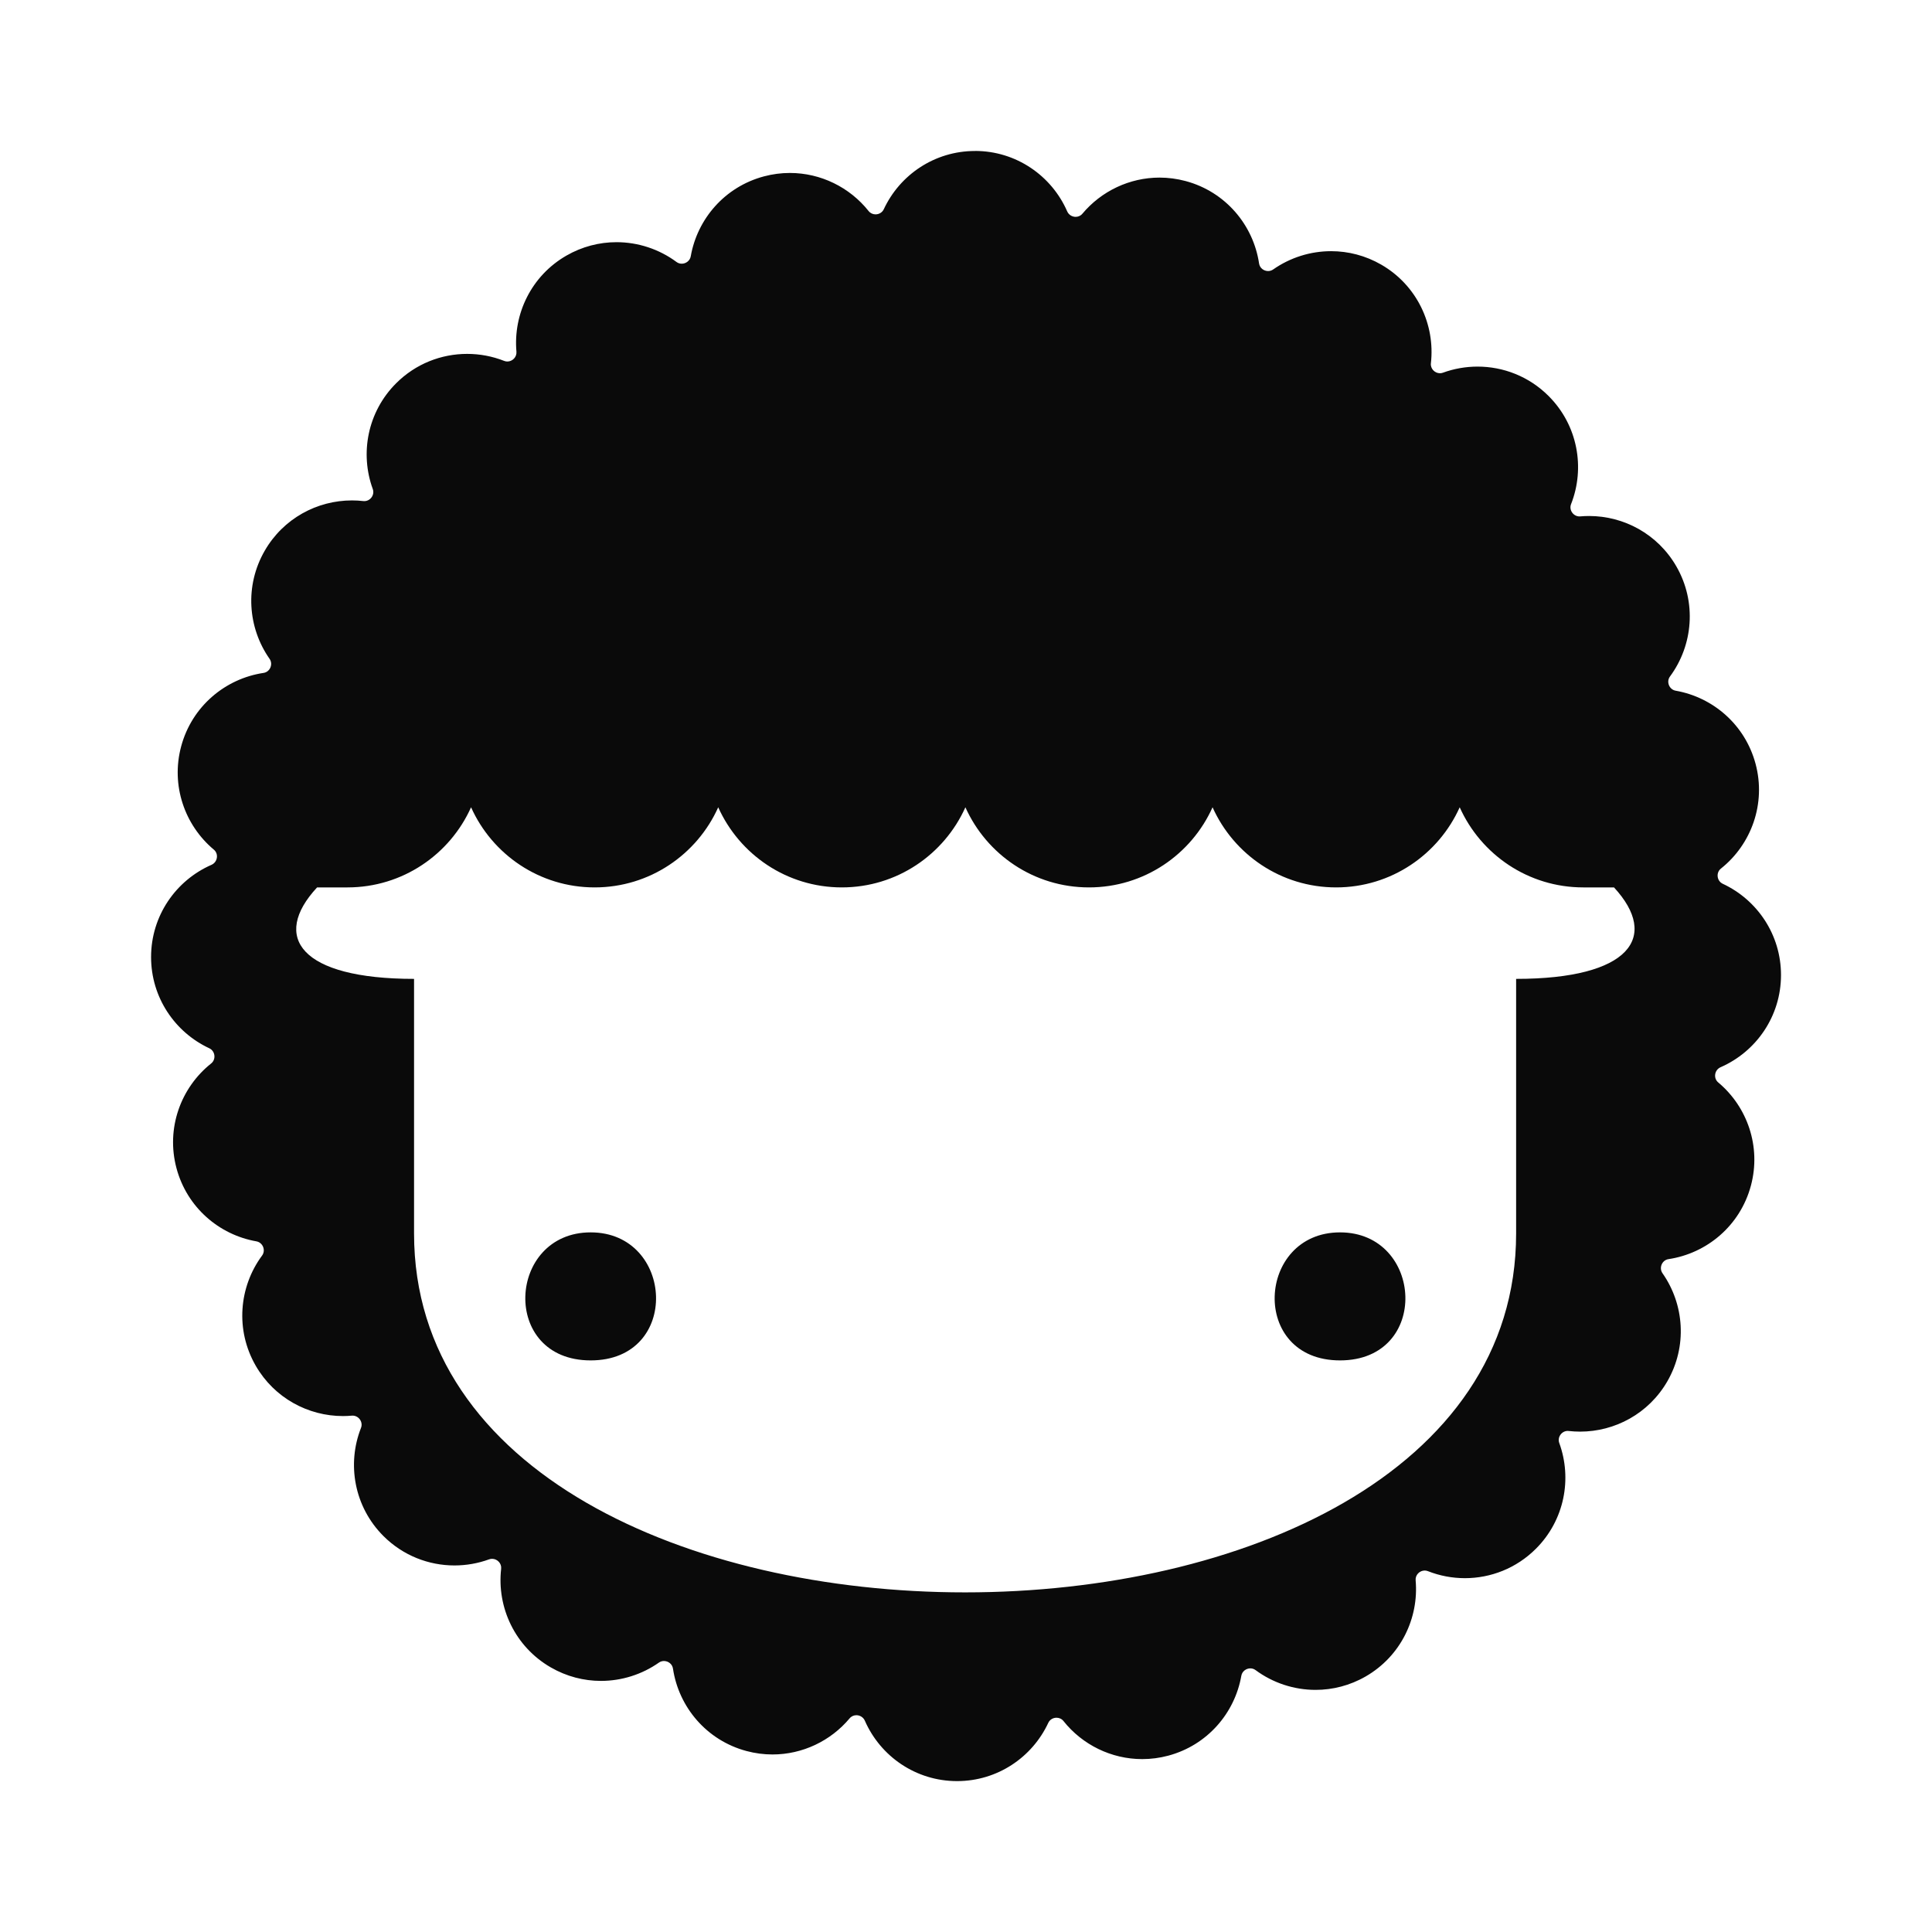
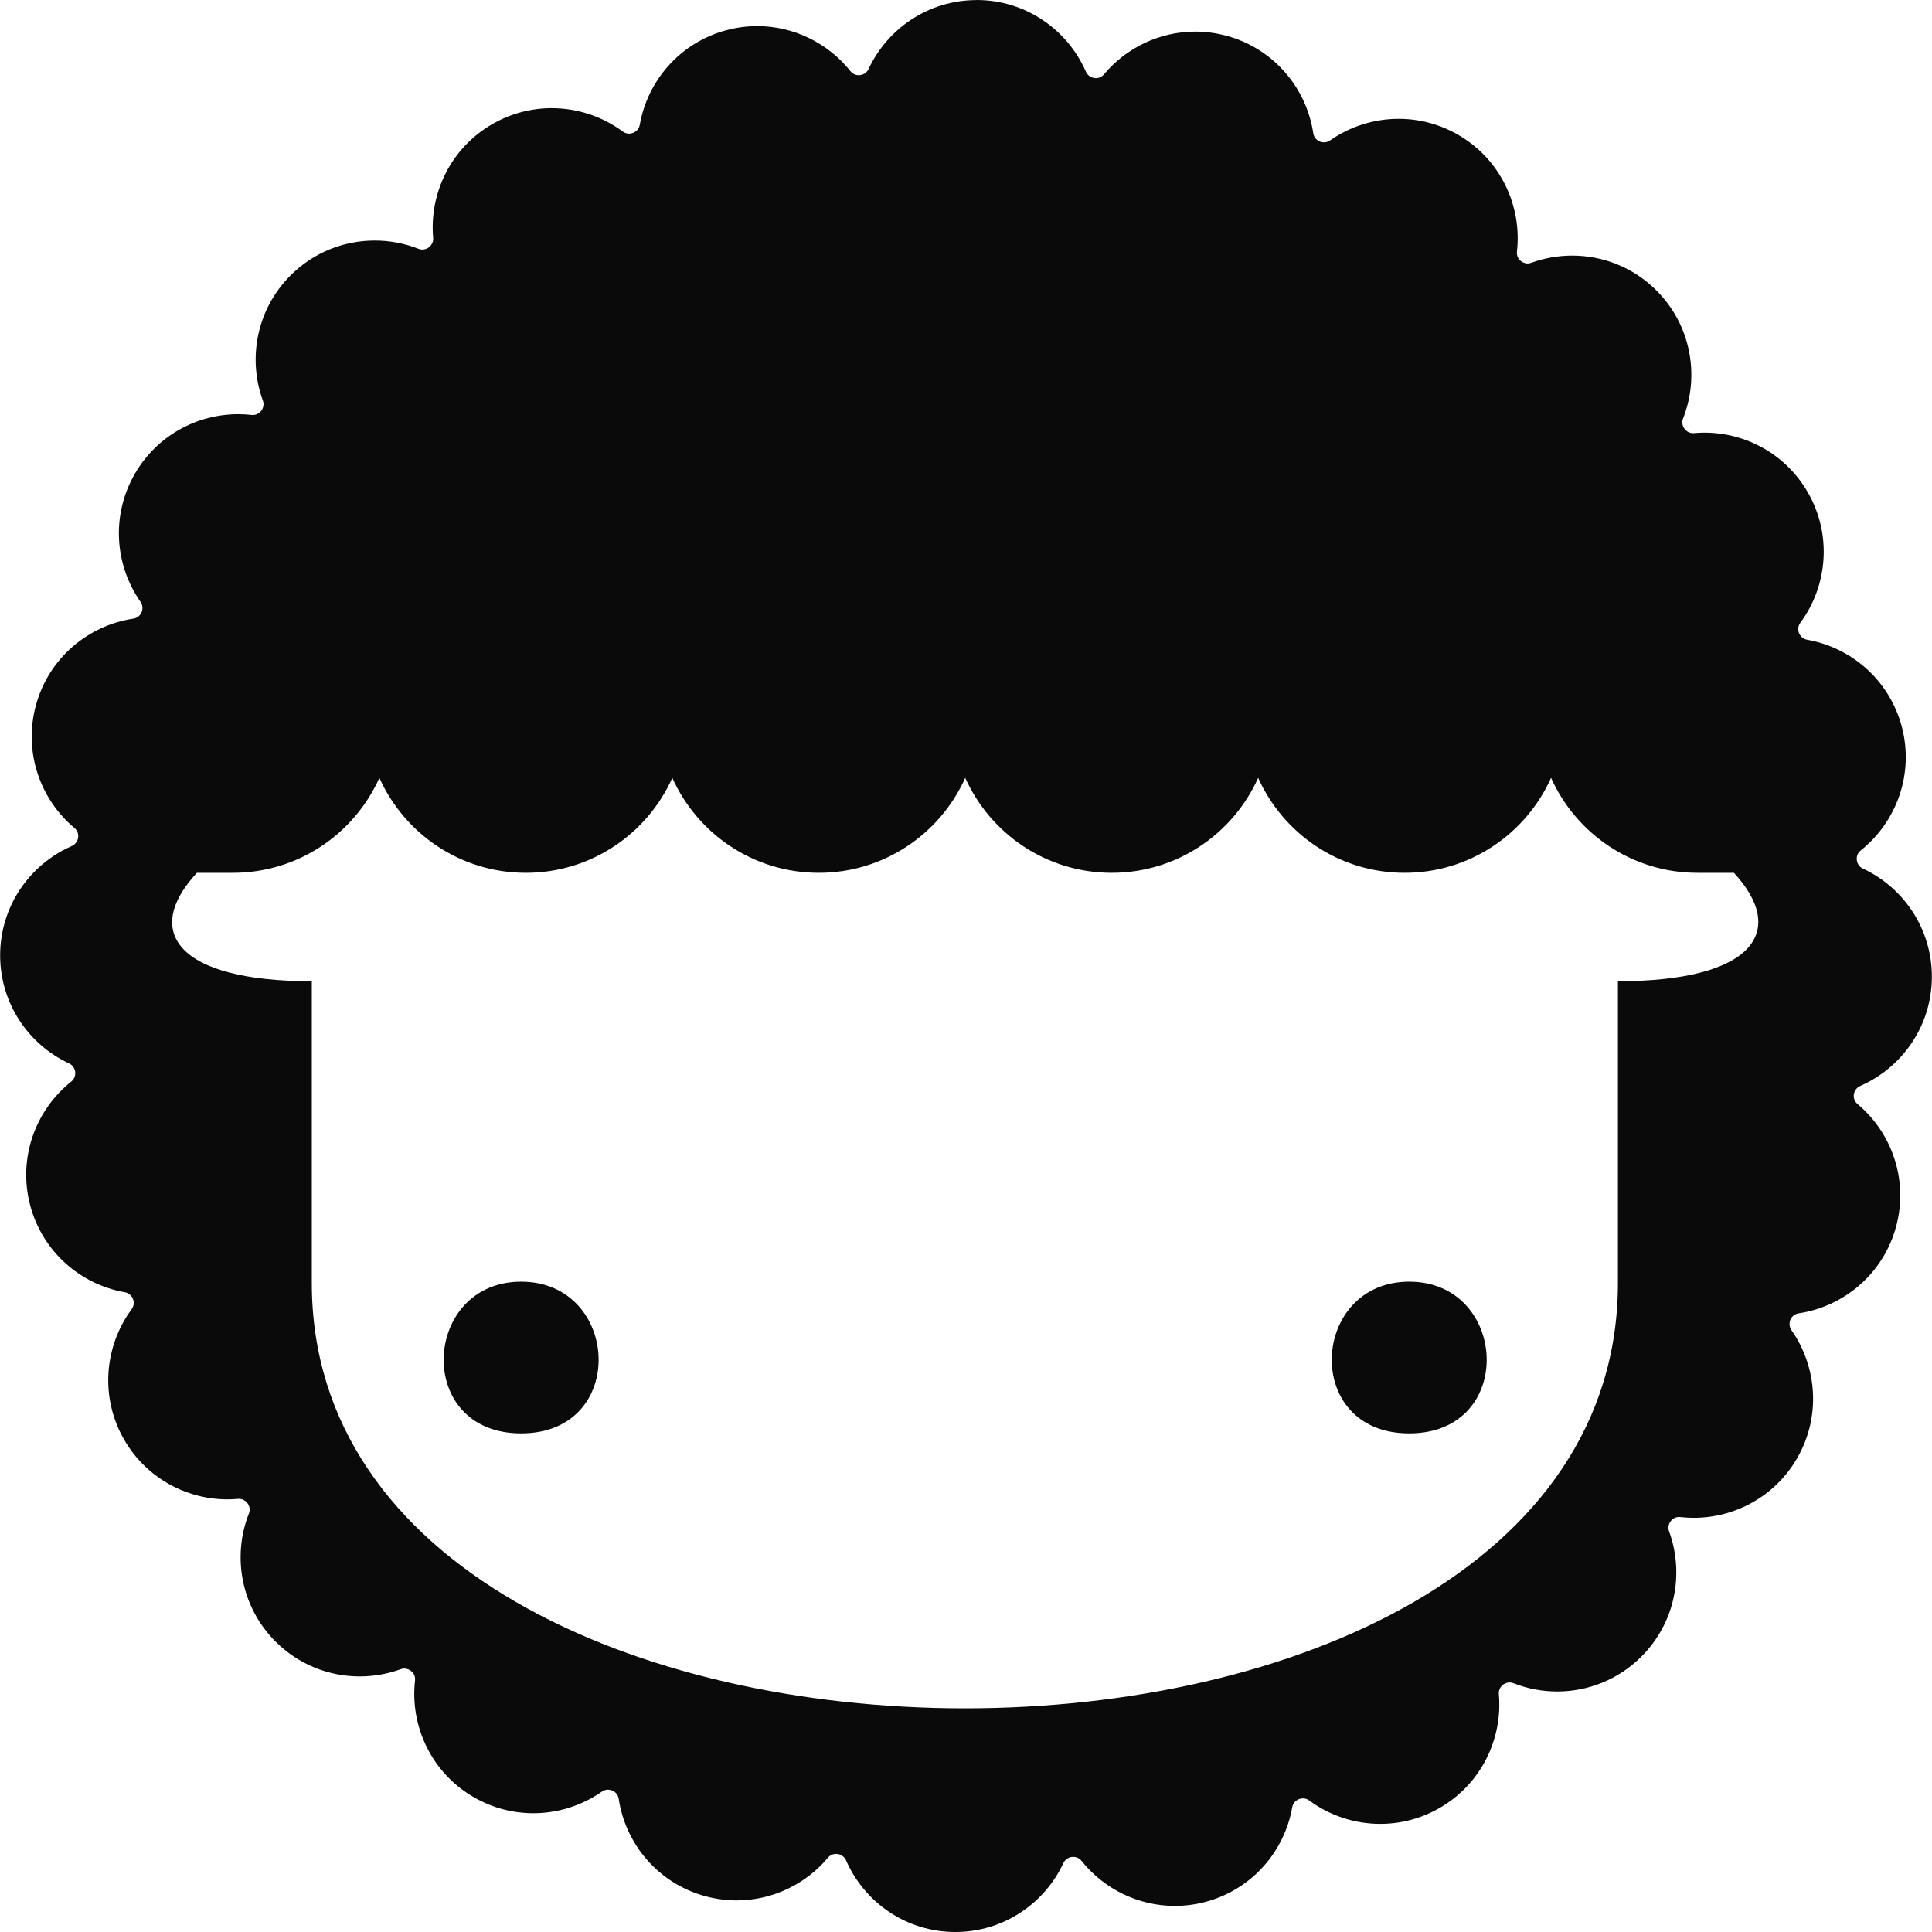
<svg xmlns="http://www.w3.org/2000/svg" viewBox="0 0 128 128">
-   <path fill="#0A0A0A" fill-rule="evenodd" d="M64.595 10c2.734 0 5.079 1.648 6.109 4.003 0.102 0.235 0.331 0.364 0.561 0.364 0.164 0 0.328-0.066 0.446-0.207 1.254-1.498 3.125-2.394 5.111-2.394 0.57 0 1.151 0.075 1.728 0.229 2.646 0.709 4.486 2.914 4.867 5.461 0.045 0.305 0.317 0.502 0.598 0.502 0.114 0 0.231-0.033 0.335-0.105 1.127-0.79 2.473-1.212 3.841-1.212 1.129 0 2.273 0.288 3.322 0.893 2.372 1.37 3.579 3.975 3.288 6.534-0.042 0.361 0.26 0.66 0.599 0.66 0.065 0 0.133-0.011 0.199-0.036 0.739-0.269 1.517-0.404 2.293-0.404 1.705 0 3.408 0.649 4.709 1.951 1.936 1.937 2.429 4.766 1.486 7.162-0.153 0.388 0.15 0.813 0.556 0.813 0.018 0 0.036-0.001 0.052-0.002 0.196-0.017 0.391-0.026 0.585-0.026 2.305 0 4.544 1.192 5.779 3.332 1.369 2.372 1.112 5.232-0.419 7.302-0.258 0.349-0.049 0.866 0.378 0.941 2.476 0.435 4.597 2.252 5.292 4.84 0.709 2.646-0.28 5.342-2.295 6.945-0.34 0.27-0.272 0.823 0.123 1.007 2.278 1.061 3.858 3.366 3.858 6.044 0 2.736-1.647 5.08-4.002 6.109-0.404 0.177-0.495 0.725-0.157 1.008 1.928 1.614 2.858 4.251 2.165 6.839-0.709 2.647-2.913 4.487-5.461 4.868-0.428 0.064-0.645 0.577-0.397 0.933 1.443 2.057 1.659 4.843 0.32 7.165-1.235 2.138-3.474 3.33-5.778 3.33-0.251 0-0.504-0.015-0.755-0.042-0.022-0.003-0.044-0.005-0.066-0.005-0.399 0-0.701 0.415-0.559 0.802 0.86 2.362 0.349 5.108-1.546 7.002-1.301 1.302-3.004 1.952-4.707 1.952-0.834 0-1.666-0.156-2.453-0.466-0.07-0.028-0.141-0.04-0.211-0.04-0.333 0-0.632 0.291-0.599 0.65 0.22 2.504-0.986 5.025-3.306 6.365-1.048 0.605-2.193 0.892-3.322 0.892-1.425 0-2.825-0.457-3.98-1.312-0.106-0.078-0.225-0.113-0.344-0.113-0.275 0-0.545 0.193-0.597 0.491-0.435 2.476-2.252 4.599-4.839 5.292-0.578 0.155-1.157 0.228-1.728 0.228-2.043 0-3.964-0.947-5.217-2.523-0.117-0.148-0.289-0.218-0.46-0.218-0.222 0-0.443 0.118-0.546 0.34-1.061 2.278-3.366 3.859-6.044 3.859-2.735 0-5.079-1.647-6.109-4.002-0.103-0.235-0.331-0.364-0.56-0.364-0.164 0-0.329 0.066-0.447 0.206-1.254 1.499-3.125 2.395-5.111 2.395-0.571 0-1.151-0.075-1.727-0.229-2.646-0.709-4.487-2.914-4.867-5.46-0.045-0.306-0.317-0.503-0.598-0.503-0.114 0-0.231 0.033-0.334 0.106-1.127 0.79-2.472 1.212-3.841 1.212-1.129 0-2.273-0.289-3.323-0.895-2.372-1.369-3.579-3.975-3.288-6.534 0.041-0.361-0.26-0.659-0.599-0.659-0.066 0-0.133 0.011-0.199 0.035-0.739 0.269-1.516 0.404-2.293 0.404-1.705 0-3.408-0.65-4.709-1.95-1.937-1.938-2.429-4.768-1.485-7.163 0.153-0.388-0.15-0.813-0.557-0.813-0.018 0-0.035 0.001-0.052 0.002-0.195 0.017-0.39 0.027-0.585 0.027-2.304 0-4.544-1.192-5.779-3.332-1.369-2.373-1.112-5.233 0.42-7.303 0.258-0.349 0.049-0.865-0.379-0.941-2.475-0.435-4.597-2.252-5.291-4.84-0.709-2.646 0.28-5.342 2.295-6.944 0.34-0.271 0.271-0.824-0.122-1.007-2.278-1.061-3.858-3.366-3.858-6.045 0-2.735 1.647-5.08 4.002-6.109 0.403-0.177 0.494-0.724 0.156-1.007-1.928-1.614-2.859-4.251-2.165-6.84 0.709-2.646 2.913-4.487 5.46-4.868 0.429-0.064 0.646-0.577 0.397-0.933-1.443-2.058-1.659-4.844-0.319-7.164 1.235-2.14 3.474-3.331 5.778-3.331 0.251 0 0.503 0.014 0.755 0.043 0.022 0.002 0.044 0.003 0.066 0.003 0.399 0 0.699-0.415 0.558-0.801-0.861-2.362-0.348-5.109 1.545-7.003 1.301-1.302 3.005-1.95 4.709-1.95 0.833 0 1.666 0.155 2.453 0.465 0.07 0.028 0.141 0.04 0.211 0.04 0.332 0 0.631-0.292 0.6-0.649-0.22-2.504 0.985-5.025 3.305-6.364 1.049-0.605 2.193-0.893 3.322-0.893 1.425 0 2.826 0.458 3.98 1.313 0.105 0.077 0.225 0.113 0.344 0.113 0.276 0 0.545-0.192 0.598-0.492 0.435-2.475 2.252-4.598 4.84-5.291 0.577-0.155 1.157-0.229 1.727-0.229 2.043 0 3.963 0.948 5.217 2.524 0.118 0.148 0.289 0.219 0.459 0.219 0.222 0 0.443-0.119 0.547-0.341 1.061-2.278 3.366-3.858 6.044-3.858 M88.78 90.13c-6.007 0-5.537-8.482 0-8.482 5.536 0 6.008 8.482 0 8.482m-49.646 0c-6.008 0-5.537-8.482 0-8.482 5.537 0 6.008 8.482 0 8.482M106.931 58.793h-2.035c-3.65 0-6.785-2.182-8.187-5.308-1.404 3.127-4.538 5.308-8.187 5.308-3.65 0-6.785-2.182-8.187-5.308-1.403 3.127-4.538 5.308-8.188 5.308-3.65 0-6.784-2.182-8.187-5.308-1.403 3.127-4.538 5.308-8.188 5.308-3.65 0-6.784-2.182-8.188-5.308-1.403 3.127-4.538 5.308-8.188 5.308-3.65 0-6.784-2.182-8.187-5.308-1.403 3.127-4.538 5.308-8.188 5.308h-2.012c-3.053 3.285-1.116 6.06 6.423 6.06v16.867c0 15.852 18.254 23.779 36.508 23.779 18.254 0 36.507-7.927 36.507-23.779V64.853c7.546 0 9.515-2.775 6.485-6.06" />
+   <path fill="#0A0A0A" d="M64.702 0C67.942 0 70.722 1.953 71.942 4.744C72.063 5.023 72.335 5.176 72.607 5.176C72.802 5.176 72.996 5.097 73.136 4.93C74.622 3.155 76.839 2.093 79.193 2.093C79.869 2.093 80.557 2.182 81.241 2.364C84.377 3.205 86.558 5.818 87.009 8.836C87.062 9.198 87.385 9.431 87.718 9.431C87.853 9.431 87.992 9.392 88.115 9.307C89.451 8.371 91.046 7.871 92.667 7.871C94.005 7.871 95.361 8.212 96.604 8.929C99.415 10.553 100.846 13.64 100.501 16.673C100.451 17.101 100.809 17.455 101.211 17.455C101.288 17.455 101.368 17.442 101.447 17.412C102.322 17.093 103.245 16.933 104.164 16.933C106.185 16.933 108.203 17.703 109.745 19.246C112.04 21.541 112.624 24.894 111.506 27.734C111.325 28.194 111.684 28.697 112.165 28.697C112.187 28.697 112.208 28.696 112.227 28.695C112.459 28.675 112.69 28.664 112.92 28.664C115.652 28.664 118.305 30.077 119.769 32.613C121.392 35.424 121.087 38.814 119.273 41.267C118.967 41.681 119.214 42.293 119.721 42.382C122.655 42.898 125.169 45.051 125.992 48.118C126.833 51.254 125.661 54.449 123.272 56.349C122.869 56.669 122.95 57.325 123.418 57.543C126.118 58.8 127.991 61.532 127.991 64.706C127.991 67.948 126.039 70.726 123.248 71.946C122.769 72.156 122.661 72.805 123.061 73.14C125.346 75.053 126.449 78.179 125.627 81.246C124.787 84.383 122.175 86.564 119.155 87.015C118.648 87.091 118.391 87.699 118.685 88.121C120.395 90.559 120.651 93.861 119.064 96.612C117.6 99.146 114.947 100.559 112.216 100.559C111.919 100.559 111.619 100.541 111.321 100.509C111.295 100.506 111.269 100.503 111.243 100.503C110.77 100.503 110.412 100.995 110.581 101.454C111.6 104.253 110.994 107.508 108.748 109.752C107.207 111.295 105.188 112.066 103.17 112.066C102.181 112.066 101.195 111.881 100.263 111.513C100.18 111.48 100.096 111.466 100.013 111.466C99.618 111.466 99.264 111.811 99.303 112.236C99.563 115.204 98.134 118.192 95.385 119.78C94.143 120.497 92.786 120.837 91.448 120.837C89.759 120.837 88.099 120.295 86.731 119.282C86.605 119.19 86.464 119.148 86.323 119.148C85.997 119.148 85.677 119.377 85.615 119.73C85.1 122.664 82.946 125.181 79.88 126.002C79.195 126.186 78.509 126.272 77.833 126.272C75.411 126.272 73.135 125.15 71.65 123.282C71.511 123.107 71.307 123.024 71.104 123.024C70.841 123.024 70.579 123.163 70.457 123.426C69.2 126.126 66.468 128 63.294 128C60.053 128 57.275 126.048 56.054 123.257C55.932 122.979 55.662 122.826 55.39 122.826C55.196 122.826 55.001 122.904 54.861 123.07C53.375 124.846 51.157 125.908 48.803 125.908C48.127 125.908 47.439 125.819 46.757 125.637C43.621 124.797 41.439 122.183 40.988 119.166C40.935 118.803 40.613 118.57 40.28 118.57C40.145 118.57 40.006 118.609 39.884 118.695C38.548 119.632 36.954 120.132 35.332 120.132C33.994 120.132 32.638 119.789 31.393 119.071C28.582 117.449 27.152 114.36 27.497 111.327C27.545 110.899 27.189 110.546 26.787 110.546C26.709 110.546 26.629 110.559 26.551 110.588C25.675 110.907 24.754 111.067 23.833 111.067C21.813 111.067 19.794 110.296 18.253 108.755C15.957 106.459 15.374 103.105 16.493 100.266C16.674 99.806 16.315 99.303 15.832 99.303C15.811 99.303 15.791 99.304 15.771 99.305C15.54 99.325 15.309 99.337 15.078 99.337C12.347 99.337 9.692 97.924 8.229 95.388C6.606 92.576 6.911 89.186 8.726 86.733C9.032 86.319 8.784 85.708 8.277 85.618C5.344 85.102 2.829 82.949 2.006 79.882C1.166 76.746 2.338 73.551 4.726 71.652C5.129 71.331 5.048 70.675 4.582 70.458C1.882 69.201 0.009 66.469 0.009 63.294C0.009 60.053 1.961 57.274 4.752 56.054C5.23 55.844 5.338 55.196 4.937 54.861C2.652 52.948 1.549 49.823 2.371 46.754C3.212 43.618 5.824 41.436 8.842 40.985C9.351 40.909 9.608 40.301 9.313 39.879C7.603 37.44 7.347 34.138 8.935 31.389C10.399 28.853 13.052 27.441 15.783 27.441C16.08 27.441 16.379 27.458 16.677 27.492C16.704 27.494 16.73 27.496 16.756 27.496C17.229 27.496 17.584 27.004 17.417 26.546C16.397 23.747 17.005 20.491 19.248 18.247C20.79 16.704 22.809 15.936 24.829 15.936C25.816 15.936 26.803 16.119 27.736 16.487C27.819 16.52 27.903 16.534 27.986 16.534C28.38 16.534 28.734 16.188 28.697 15.765C28.437 12.797 29.865 9.81 32.614 8.223C33.857 7.506 35.213 7.164 36.551 7.164C38.24 7.164 39.901 7.707 41.268 8.72C41.393 8.812 41.535 8.854 41.676 8.854C42.003 8.854 42.322 8.627 42.385 8.271C42.9 5.338 45.054 2.822 48.121 2.001C48.805 1.817 49.492 1.729 50.167 1.729C52.589 1.729 54.864 2.853 56.35 4.72C56.49 4.896 56.693 4.98 56.894 4.98C57.158 4.98 57.419 4.839 57.543 4.576C58.8 1.876 61.532 0.004 64.706 0.004M93.365 94.966C86.246 94.966 86.803 84.914 93.365 84.914C99.926 84.914 100.486 94.966 93.365 94.966M34.527 94.966C27.407 94.966 27.965 84.914 34.527 84.914C41.089 84.914 41.647 94.966 34.527 94.966M114.877 57.827H112.465C108.139 57.827 104.424 55.241 102.762 51.536C101.098 55.242 97.384 57.827 93.059 57.827C88.734 57.827 85.018 55.241 83.356 51.536C81.694 55.242 77.978 57.827 73.652 57.827C69.327 57.827 65.612 55.241 63.95 51.536C62.287 55.242 58.571 57.827 54.246 57.827C49.92 57.827 46.206 55.241 44.542 51.536C42.879 55.242 39.163 57.827 34.838 57.827C30.512 57.827 26.797 55.241 25.135 51.536C23.472 55.242 19.756 57.827 15.431 57.827H13.046C9.428 61.72 11.724 65.009 20.658 65.009V84.999C20.658 103.786 42.292 113.181 63.926 113.181C85.56 113.181 107.192 103.786 107.192 84.999V65.009C116.135 65.009 118.469 61.72 114.878 57.827" />
</svg>
